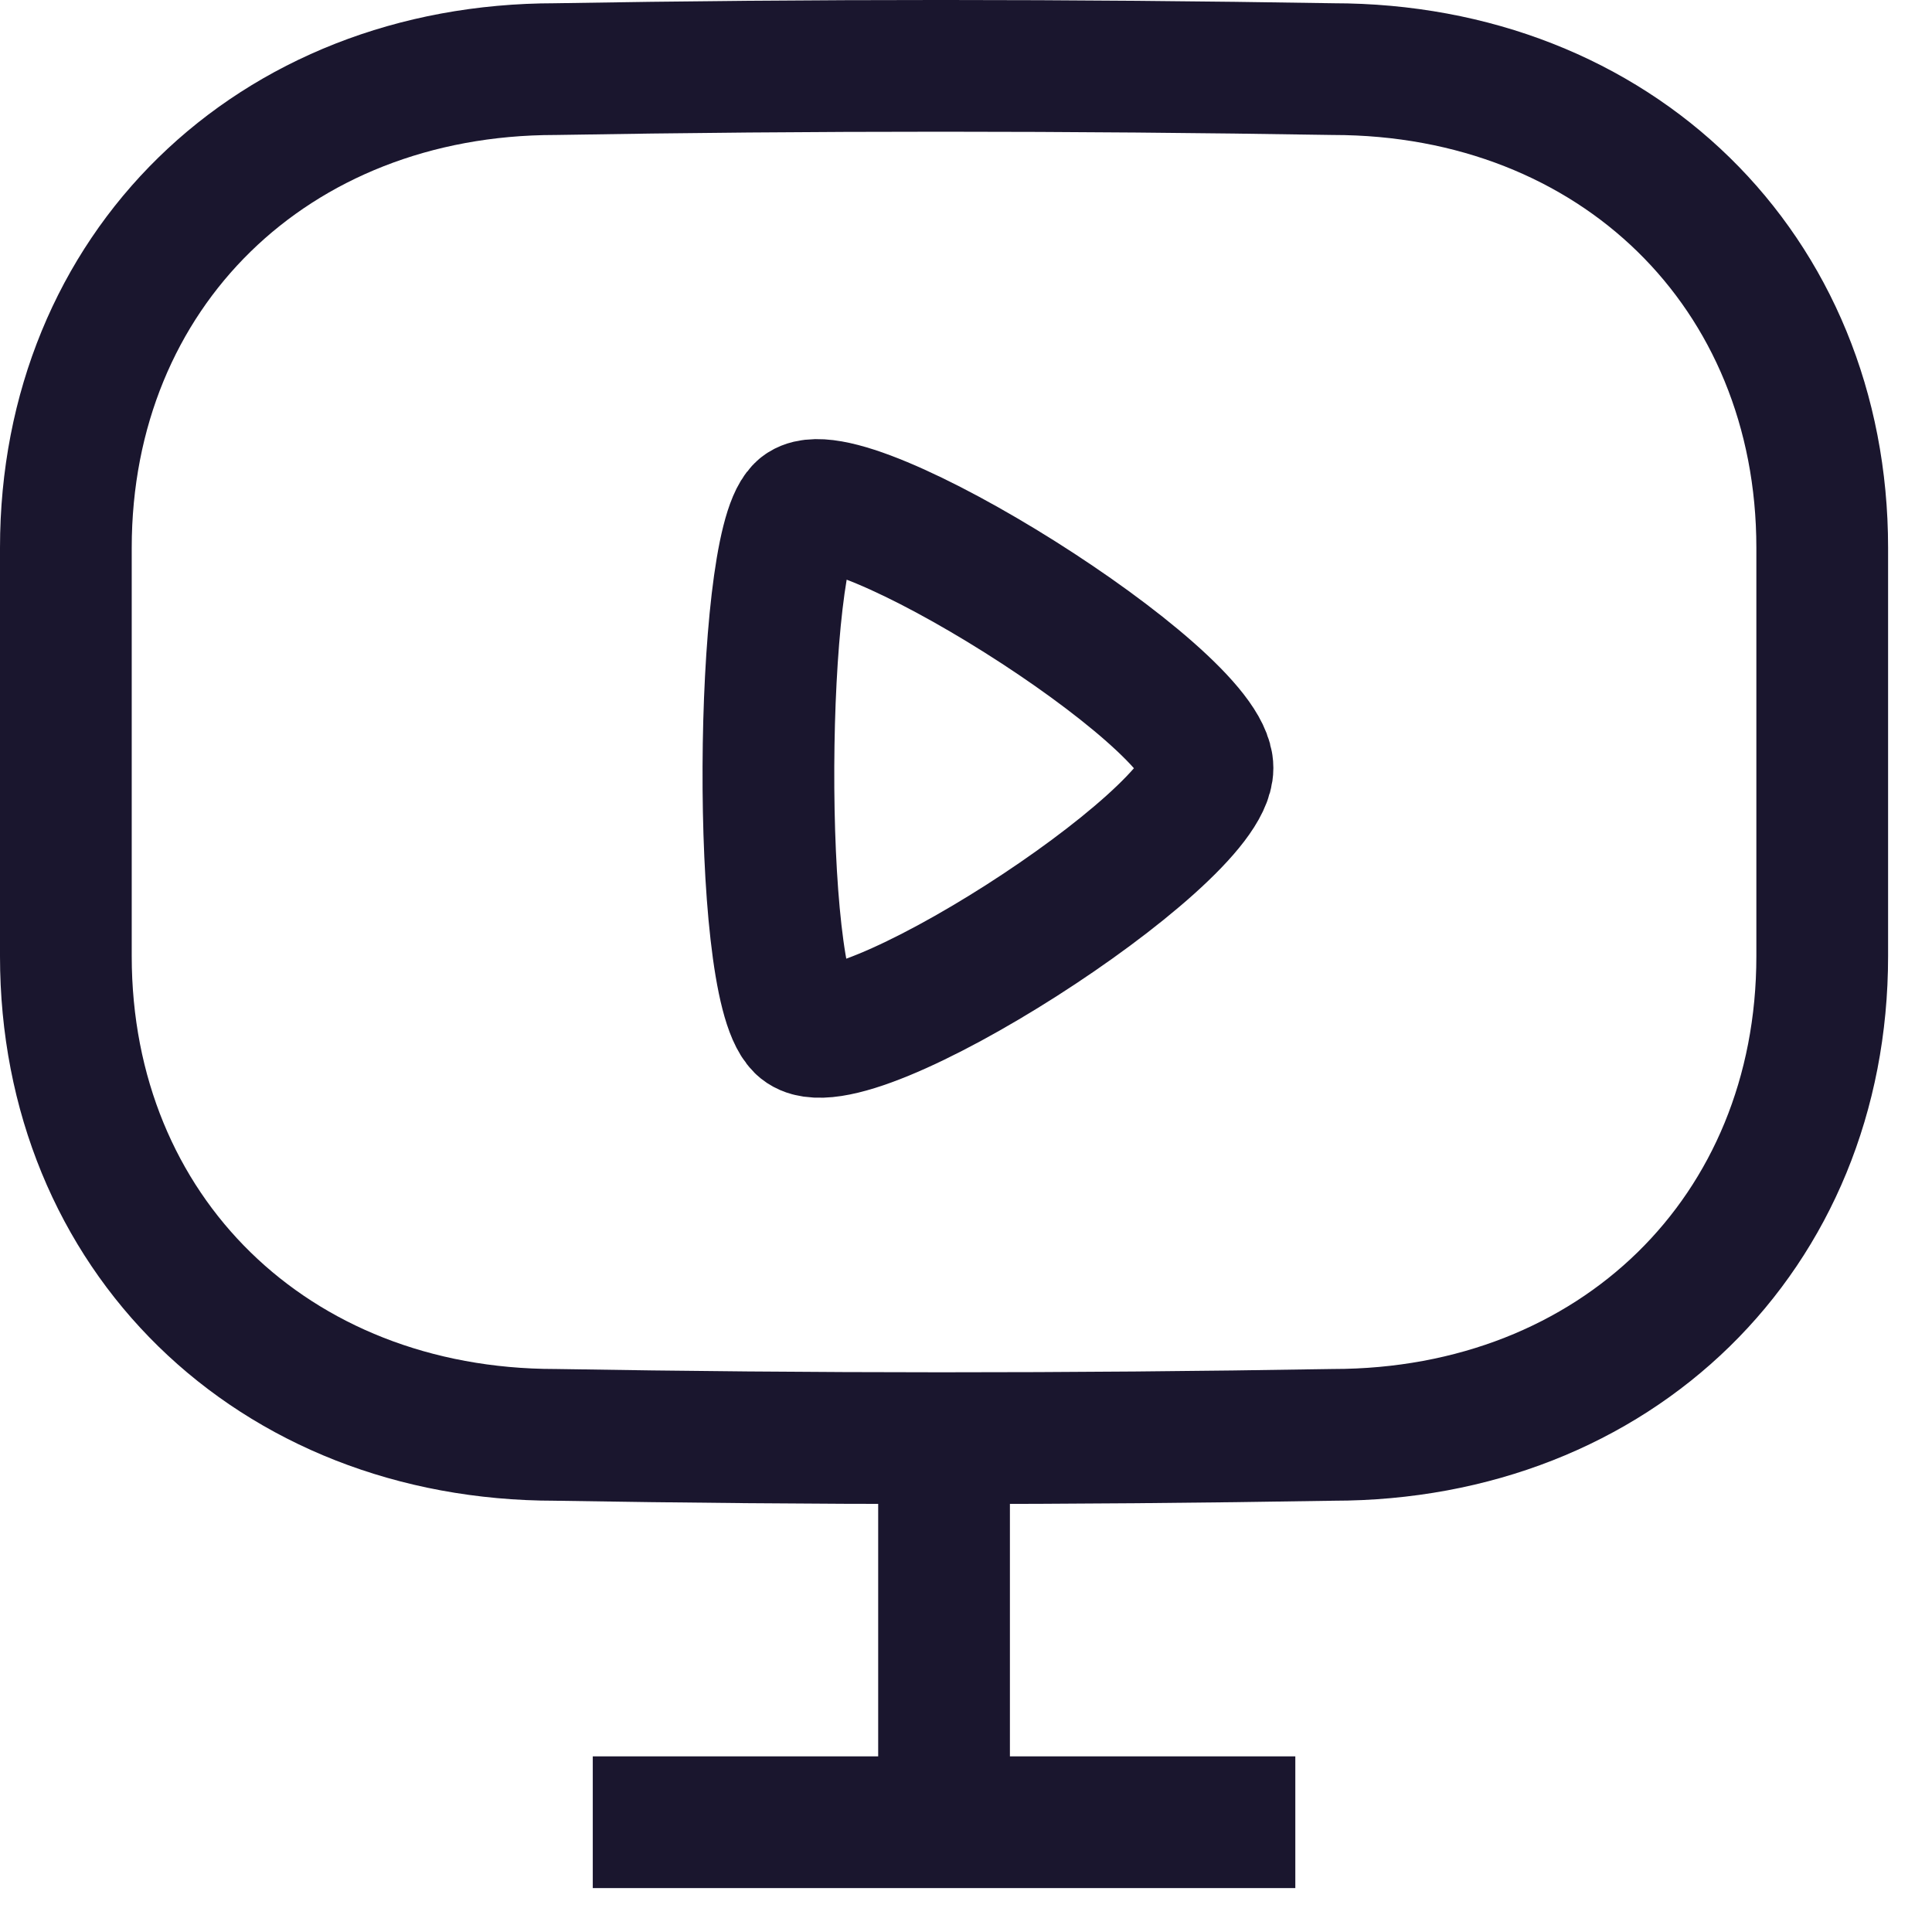
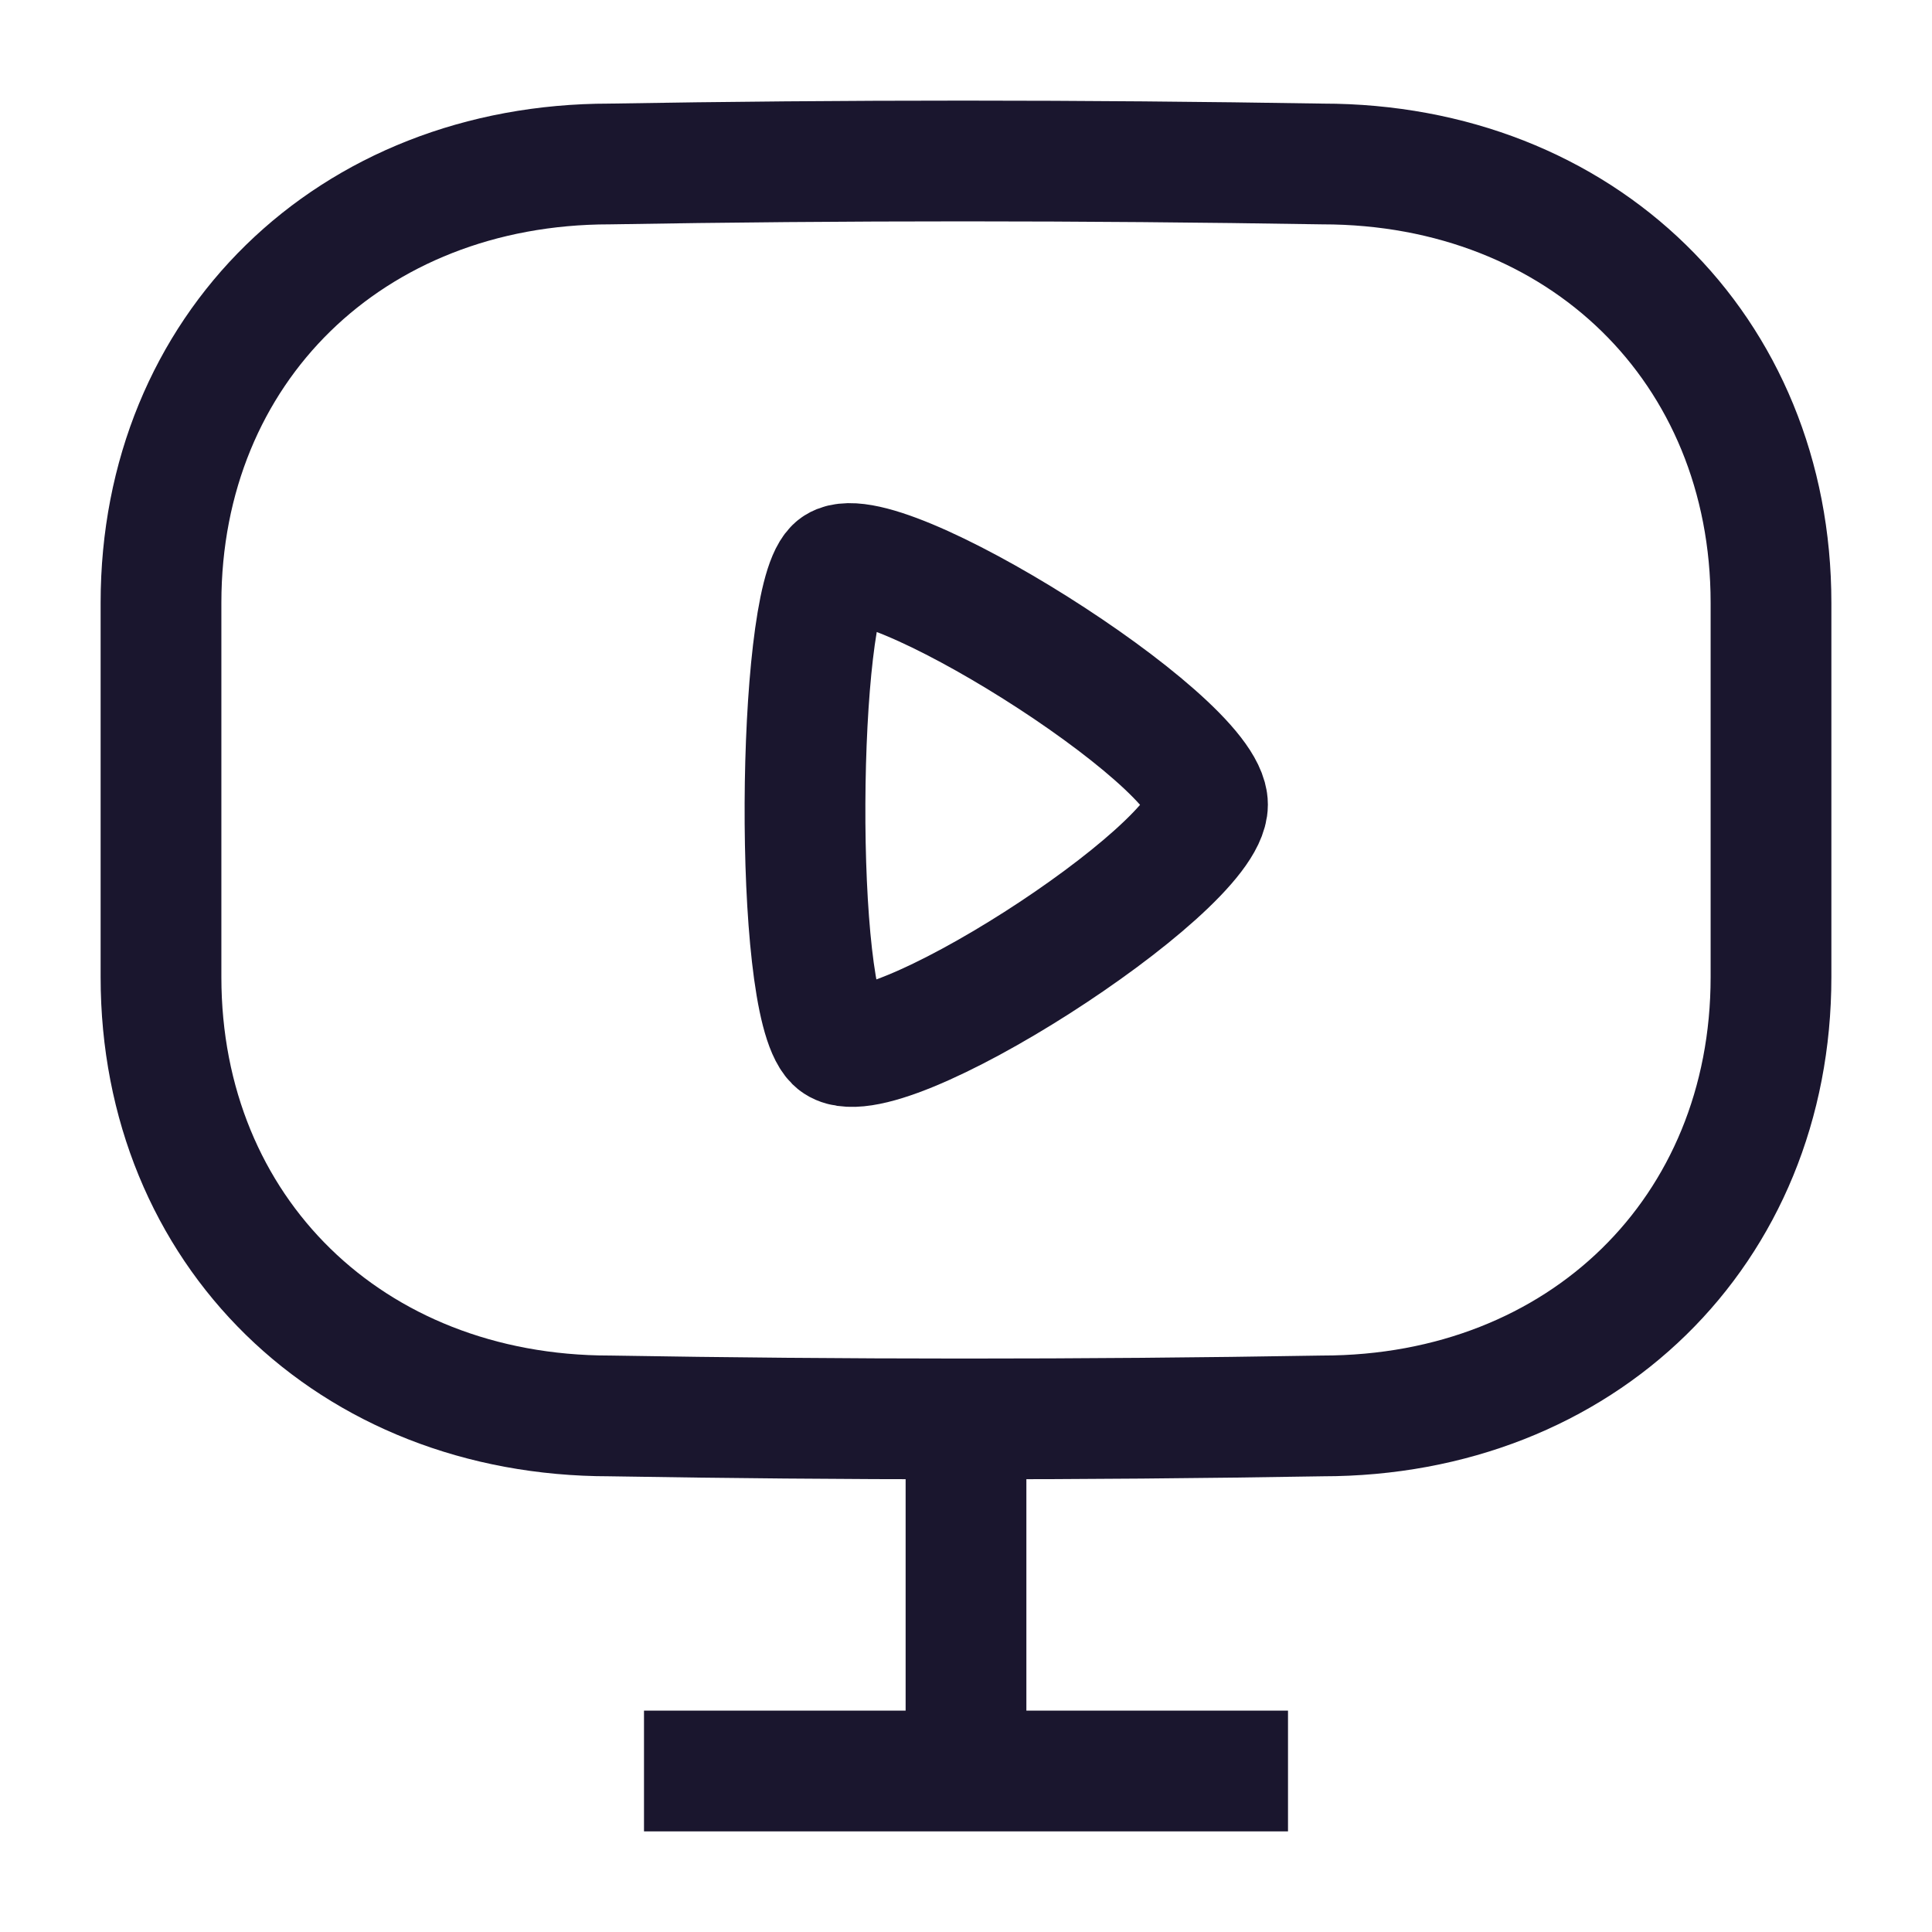
- <svg xmlns="http://www.w3.org/2000/svg" width="22" height="22" viewBox="0 0 22 22" fill="none">
-   <path fill-rule="evenodd" clip-rule="evenodd" d="M15.178 16.339C12.173 16.39 9.223 16.388 6.323 16.339C3.103 16.339 0.75 14.043 0.75 10.888V6.238C0.75 3.083 3.103 0.787 6.323 0.787C9.239 0.737 12.191 0.738 15.178 0.787C18.398 0.787 20.75 3.084 20.75 6.238V10.888C20.75 14.043 18.398 16.339 15.178 16.339Z" stroke="#1A162E" stroke-width="1.5" stroke-linecap="round" stroke-linejoin="round" />
-   <path fill-rule="evenodd" clip-rule="evenodd" d="M13.75 8.745C13.75 7.934 9.593 5.339 9.121 5.806C8.649 6.272 8.604 11.174 9.121 11.685C9.638 12.197 13.75 9.556 13.75 8.745Z" stroke="#1A162E" stroke-width="1.5" stroke-linecap="round" stroke-linejoin="round" />
-   <path d="M10.75 16.75V20.75H6.75H14.75" stroke="#1A162E" stroke-width="1.5" />
+ <svg xmlns="http://www.w3.org/2000/svg" width="24" height="24" viewBox="0 0 24 24" fill="none">
+   <path fill-rule="evenodd" clip-rule="evenodd" d="M16.428 17.589C13.423 17.64 10.473 17.638 7.573 17.589C4.354 17.589 2 15.293 2 12.138V7.488C2 4.333 4.354 2.037 7.573 2.037C10.489 1.987 13.441 1.988 16.428 2.037C19.648 2.037 22 4.334 22 7.488V12.138C22 15.293 19.648 17.589 16.428 17.589Z" stroke="#1A162E" stroke-width="1.5" stroke-linecap="round" stroke-linejoin="round" />
+   <path fill-rule="evenodd" clip-rule="evenodd" d="M15 9.995C15 9.184 10.842 6.589 10.371 7.056C9.899 7.522 9.854 12.424 10.371 12.935C10.888 13.447 15 10.806 15 9.995Z" stroke="#1A162E" stroke-width="1.5" stroke-linecap="round" stroke-linejoin="round" />
+   <path d="M12 18V22H8H16" stroke="#1A162E" stroke-width="1.5" />
</svg>
